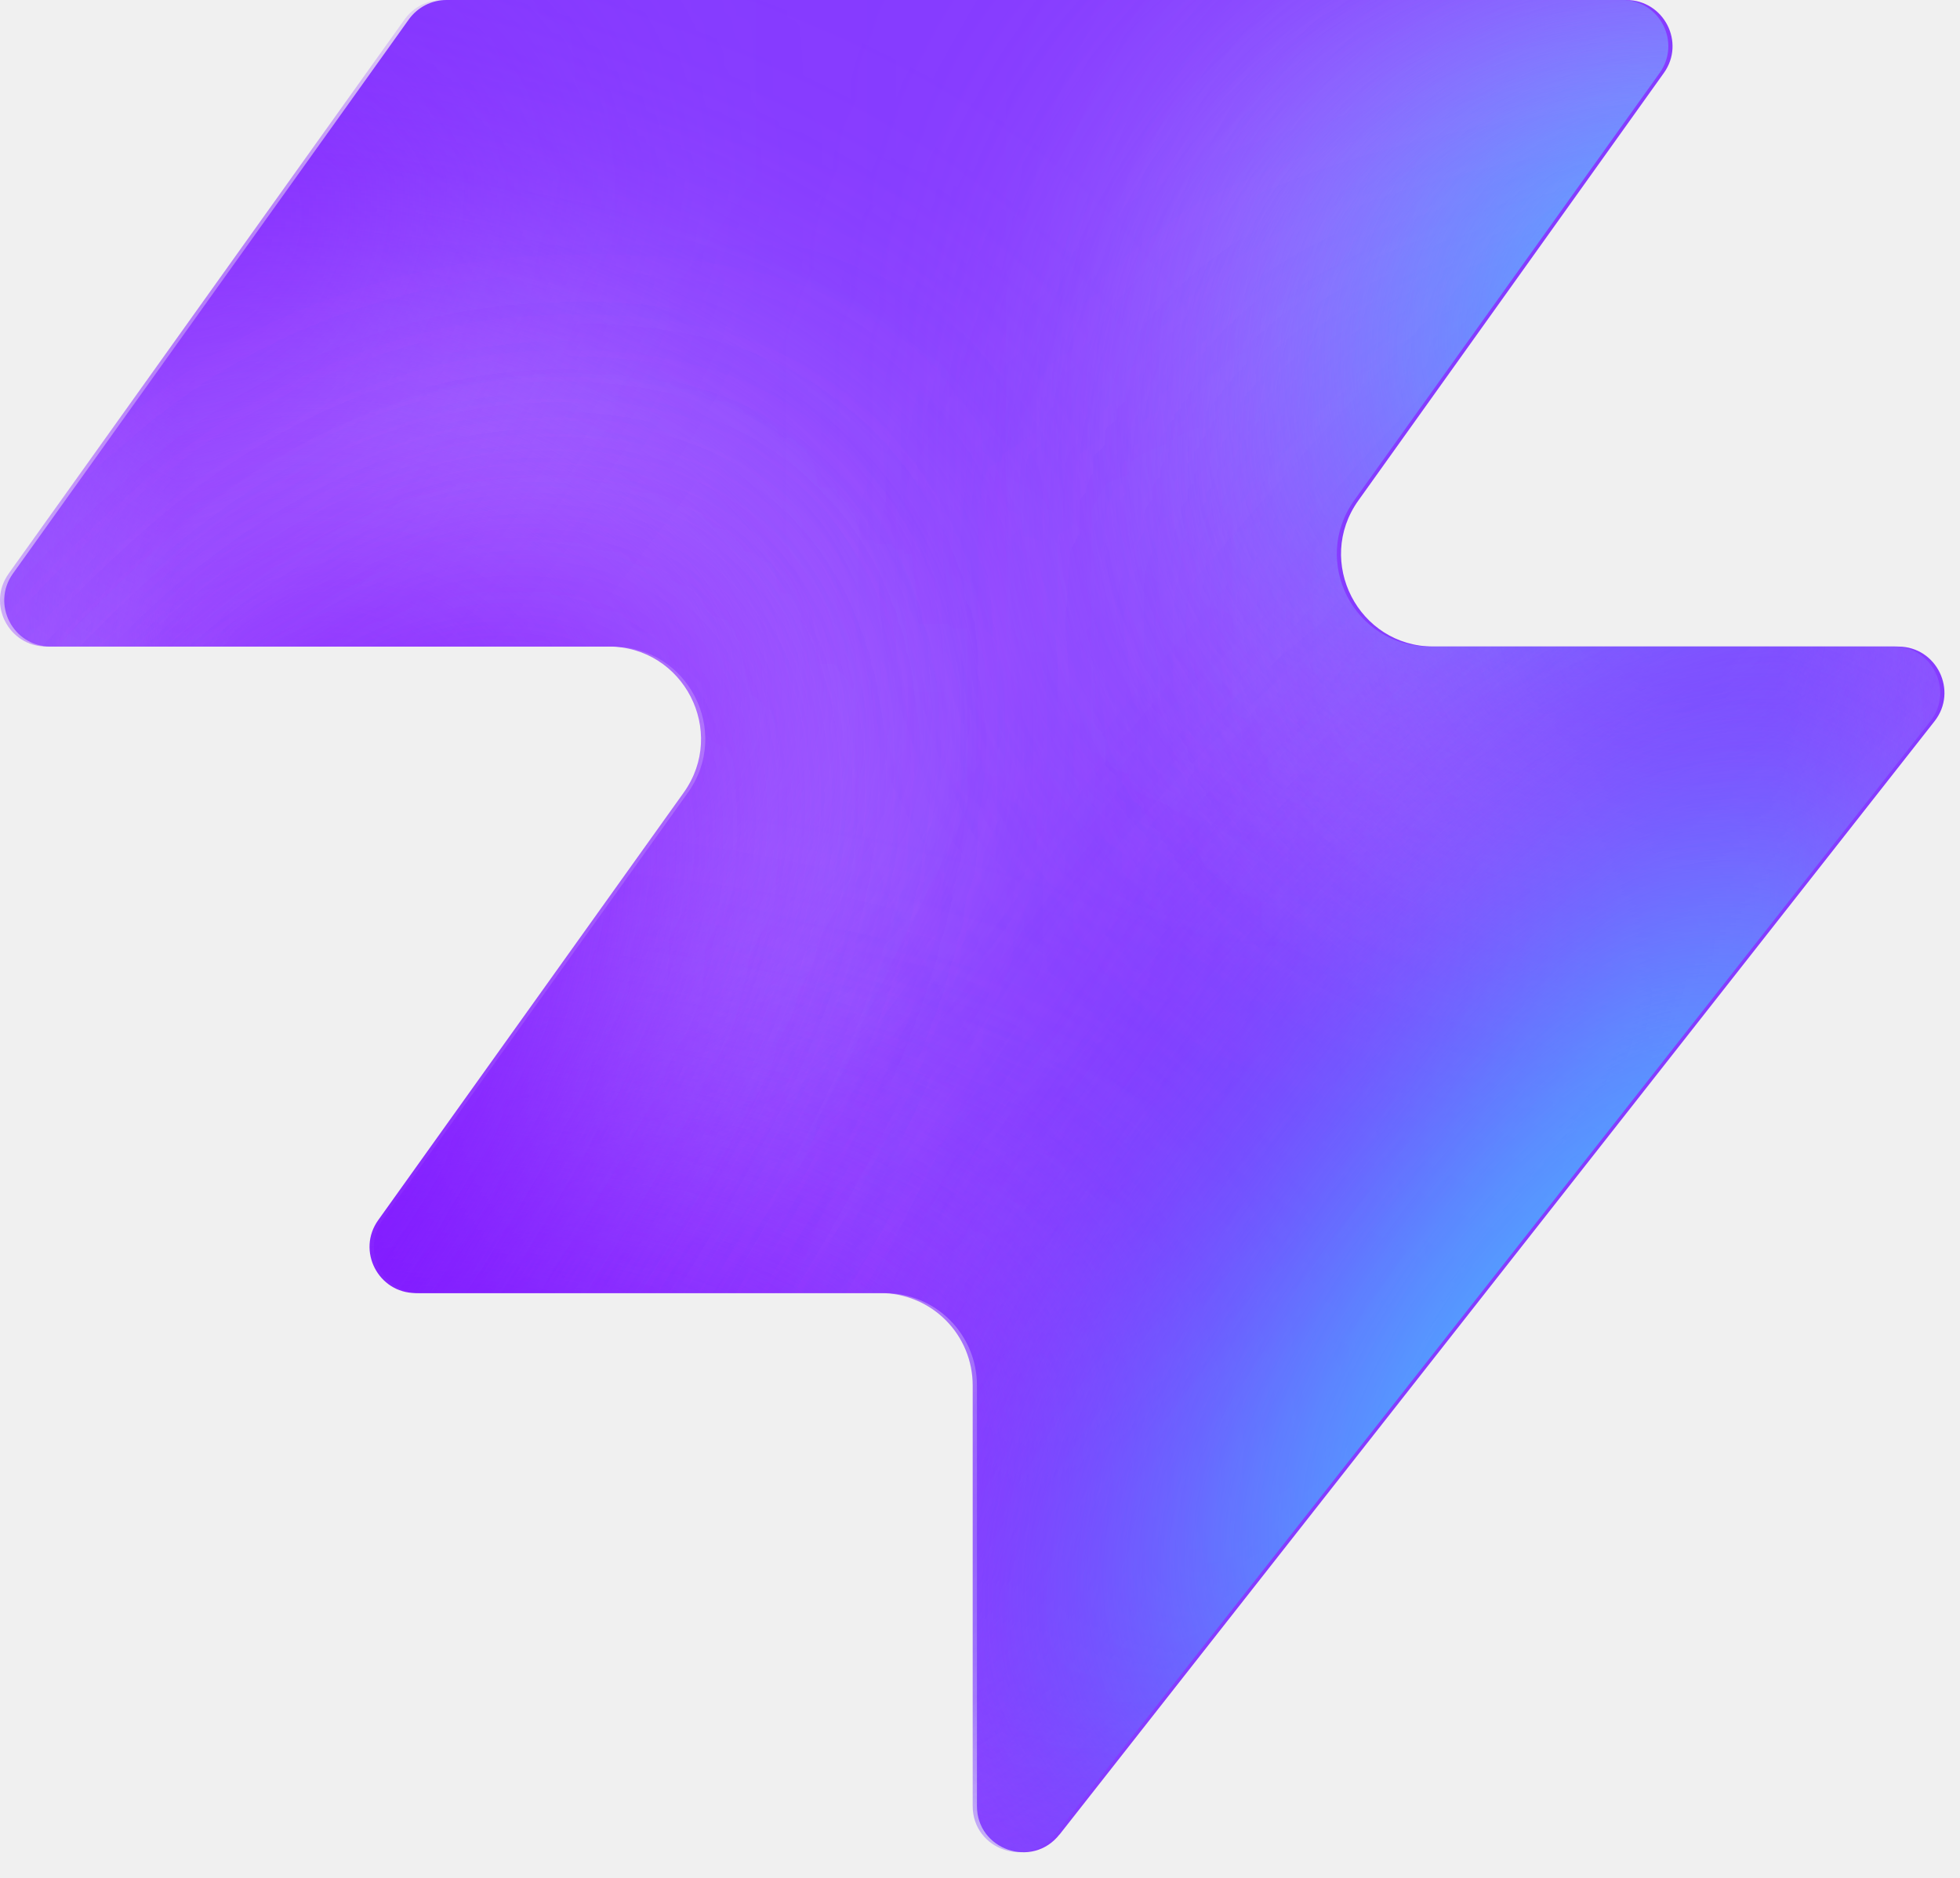
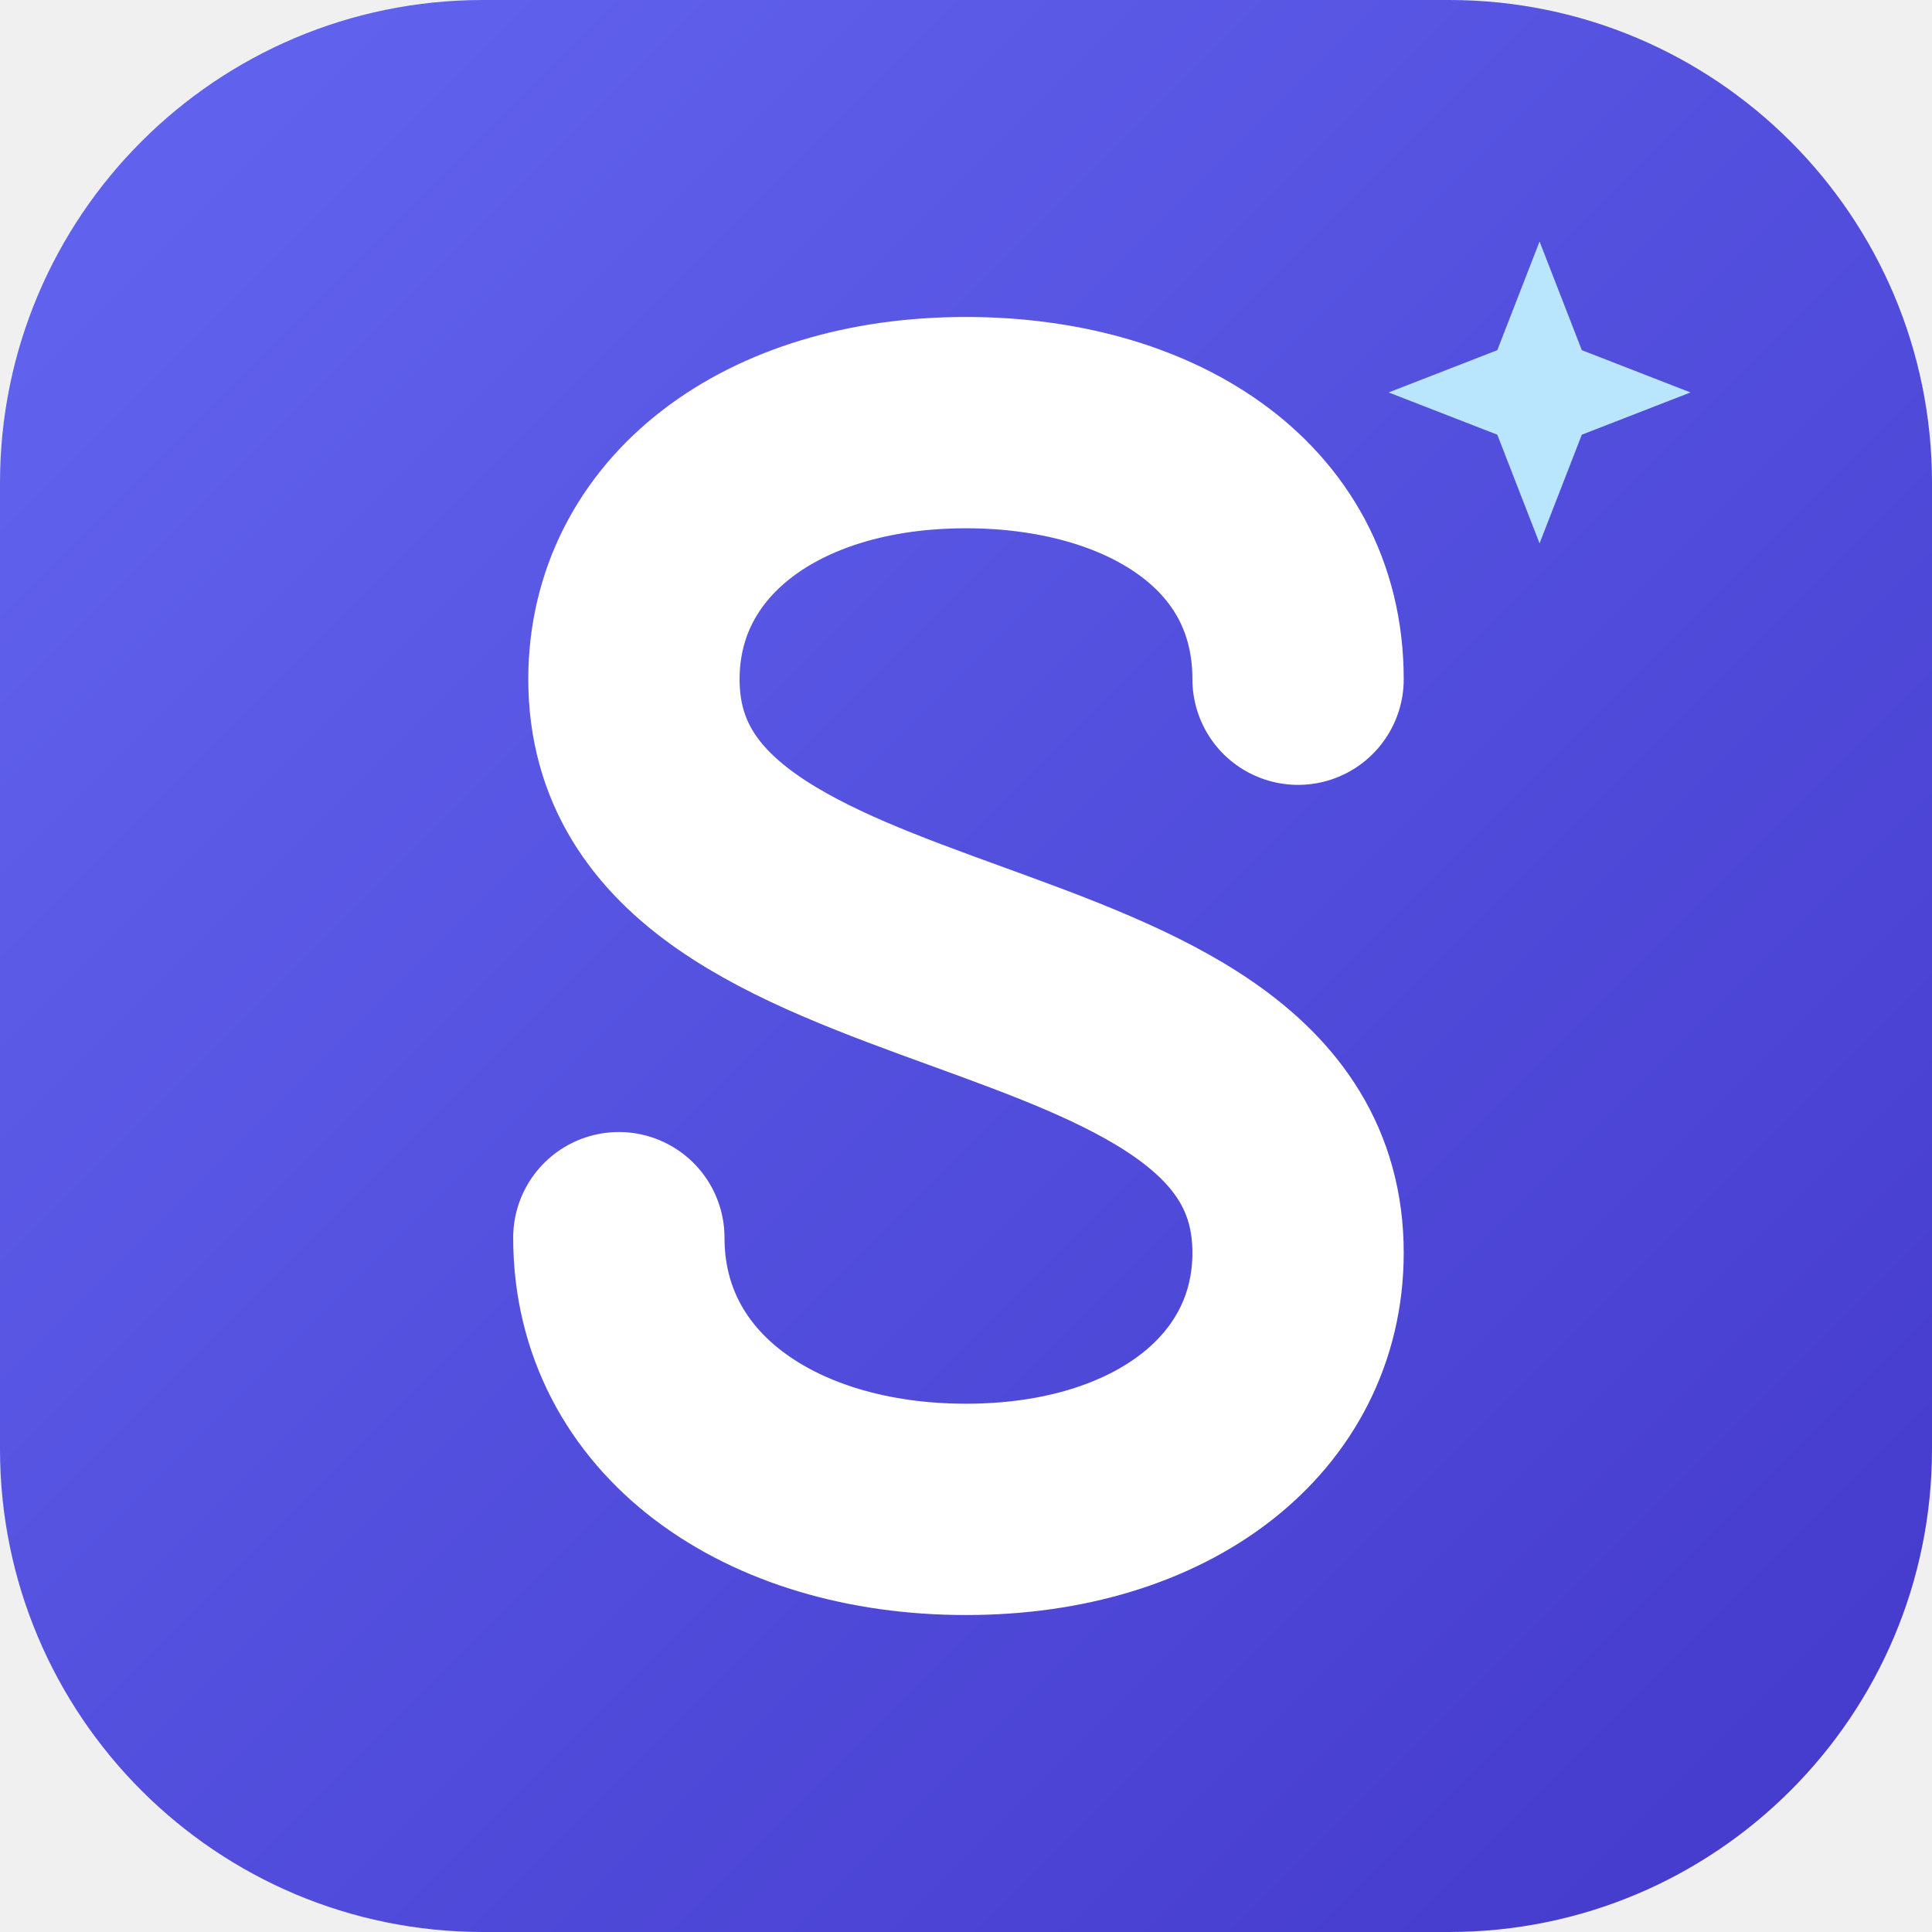
- <svg xmlns="http://www.w3.org/2000/svg" width="48" height="46" fill="none" viewBox="0 0 48 46">
-   <path fill="#863bff" d="M25.946 44.938c-.664.845-2.021.375-2.021-.698V33.937a2.26 2.26 0 0 0-2.262-2.262H10.287c-.92 0-1.456-1.04-.92-1.788l7.48-10.471c1.07-1.497 0-3.578-1.842-3.578H1.237c-.92 0-1.456-1.04-.92-1.788L10.013.474c.214-.297.556-.474.92-.474h28.894c.92 0 1.456 1.04.92 1.788l-7.48 10.471c-1.07 1.498 0 3.579 1.842 3.579h11.377c.943 0 1.473 1.088.89 1.83L25.947 44.94z" style="fill:#863bff;fill:color(display-p3 .525 .23 1);fill-opacity:1" />
-   <mask id="a" width="48" height="46" x="0" y="0" maskUnits="userSpaceOnUse" style="mask-type:alpha">
-     <path fill="#000" d="M25.842 44.938c-.664.844-2.021.375-2.021-.698V33.937a2.26 2.26 0 0 0-2.262-2.262H10.183c-.92 0-1.456-1.04-.92-1.788l7.48-10.471c1.07-1.498 0-3.579-1.842-3.579H1.133c-.92 0-1.456-1.04-.92-1.787L9.91.473c.214-.297.556-.474.92-.474h28.894c.92 0 1.456 1.04.92 1.788l-7.48 10.471c-1.07 1.498 0 3.578 1.842 3.578h11.377c.943 0 1.473 1.088.89 1.832L25.843 44.94z" style="fill:#000;fill-opacity:1" />
-   </mask>
-   <g mask="url(#a)">
-     <g filter="url(#b)">
-       <ellipse cx="5.508" cy="14.704" fill="#ede6ff" rx="5.508" ry="14.704" style="fill:#ede6ff;fill:color(display-p3 .927 .903 1);fill-opacity:1" transform="matrix(.00324 1 1 -.00324 -4.47 31.516)" />
-     </g>
-     <g filter="url(#c)">
-       <ellipse cx="10.399" cy="29.851" fill="#ede6ff" rx="10.399" ry="29.851" style="fill:#ede6ff;fill:color(display-p3 .927 .903 1);fill-opacity:1" transform="matrix(.00324 1 1 -.00324 -39.328 7.883)" />
-     </g>
-     <g filter="url(#d)">
-       <ellipse cx="5.508" cy="30.487" fill="#7e14ff" rx="5.508" ry="30.487" style="fill:#7e14ff;fill:color(display-p3 .492 .077 1);fill-opacity:1" transform="rotate(89.814 -25.913 -14.639)scale(1 -1)" />
-     </g>
-     <g filter="url(#e)">
-       <ellipse cx="5.508" cy="30.599" fill="#7e14ff" rx="5.508" ry="30.599" style="fill:#7e14ff;fill:color(display-p3 .492 .077 1);fill-opacity:1" transform="rotate(89.814 -32.644 -3.334)scale(1 -1)" />
-     </g>
-     <g filter="url(#f)">
-       <ellipse cx="5.508" cy="30.599" fill="#7e14ff" rx="5.508" ry="30.599" style="fill:#7e14ff;fill:color(display-p3 .492 .077 1);fill-opacity:1" transform="matrix(.00324 1 1 -.00324 -34.34 30.47)" />
-     </g>
-     <g filter="url(#g)">
-       <ellipse cx="14.072" cy="22.078" fill="#ede6ff" rx="14.072" ry="22.078" style="fill:#ede6ff;fill:color(display-p3 .927 .903 1);fill-opacity:1" transform="rotate(93.35 24.506 48.493)scale(-1 1)" />
-     </g>
-     <g filter="url(#h)">
-       <ellipse cx="3.47" cy="21.501" fill="#7e14ff" rx="3.47" ry="21.501" style="fill:#7e14ff;fill:color(display-p3 .492 .077 1);fill-opacity:1" transform="rotate(89.009 28.708 47.59)scale(-1 1)" />
-     </g>
-     <g filter="url(#i)">
-       <ellipse cx="3.47" cy="21.501" fill="#7e14ff" rx="3.47" ry="21.501" style="fill:#7e14ff;fill:color(display-p3 .492 .077 1);fill-opacity:1" transform="rotate(89.009 28.708 47.59)scale(-1 1)" />
-     </g>
-     <g filter="url(#j)">
-       <ellipse cx=".387" cy="8.972" fill="#7e14ff" rx="4.407" ry="29.108" style="fill:#7e14ff;fill:color(display-p3 .492 .077 1);fill-opacity:1" transform="rotate(39.51 .387 8.972)" />
-     </g>
-     <g filter="url(#k)">
-       <ellipse cx="47.523" cy="-6.092" fill="#7e14ff" rx="4.407" ry="29.108" style="fill:#7e14ff;fill:color(display-p3 .492 .077 1);fill-opacity:1" transform="rotate(37.892 47.523 -6.092)" />
-     </g>
-     <g filter="url(#l)">
-       <ellipse cx="41.412" cy="6.333" fill="#47bfff" rx="5.971" ry="9.665" style="fill:#47bfff;fill:color(display-p3 .28 .748 1);fill-opacity:1" transform="rotate(37.892 41.412 6.333)" />
-     </g>
-     <g filter="url(#m)">
-       <ellipse cx="-1.879" cy="38.332" fill="#7e14ff" rx="4.407" ry="29.108" style="fill:#7e14ff;fill:color(display-p3 .492 .077 1);fill-opacity:1" transform="rotate(37.892 -1.88 38.332)" />
-     </g>
-     <g filter="url(#n)">
-       <ellipse cx="-1.879" cy="38.332" fill="#7e14ff" rx="4.407" ry="29.108" style="fill:#7e14ff;fill:color(display-p3 .492 .077 1);fill-opacity:1" transform="rotate(37.892 -1.88 38.332)" />
-     </g>
-     <g filter="url(#o)">
-       <ellipse cx="35.651" cy="29.907" fill="#7e14ff" rx="4.407" ry="29.108" style="fill:#7e14ff;fill:color(display-p3 .492 .077 1);fill-opacity:1" transform="rotate(37.892 35.651 29.907)" />
-     </g>
-     <g filter="url(#p)">
-       <ellipse cx="38.418" cy="32.4" fill="#47bfff" rx="5.971" ry="15.297" style="fill:#47bfff;fill:color(display-p3 .28 .748 1);fill-opacity:1" transform="rotate(37.892 38.418 32.4)" />
-     </g>
-   </g>
+ <svg xmlns="http://www.w3.org/2000/svg" viewBox="0 0 64 64">
  <defs>
-     <filter id="b" width="60.045" height="41.654" x="-19.77" y="16.149" color-interpolation-filters="sRGB" filterUnits="userSpaceOnUse">
-       <feFlood flood-opacity="0" result="BackgroundImageFix" />
-       <feBlend in="SourceGraphic" in2="BackgroundImageFix" result="shape" />
-       <feGaussianBlur result="effect1_foregroundBlur_2002_17158" stdDeviation="7.659" />
-     </filter>
-     <filter id="c" width="90.34" height="51.437" x="-54.613" y="-7.533" color-interpolation-filters="sRGB" filterUnits="userSpaceOnUse">
-       <feFlood flood-opacity="0" result="BackgroundImageFix" />
-       <feBlend in="SourceGraphic" in2="BackgroundImageFix" result="shape" />
-       <feGaussianBlur result="effect1_foregroundBlur_2002_17158" stdDeviation="7.659" />
-     </filter>
-     <filter id="d" width="79.355" height="29.4" x="-49.64" y="2.03" color-interpolation-filters="sRGB" filterUnits="userSpaceOnUse">
-       <feFlood flood-opacity="0" result="BackgroundImageFix" />
-       <feBlend in="SourceGraphic" in2="BackgroundImageFix" result="shape" />
-       <feGaussianBlur result="effect1_foregroundBlur_2002_17158" stdDeviation="4.596" />
-     </filter>
-     <filter id="e" width="79.579" height="29.4" x="-45.045" y="20.029" color-interpolation-filters="sRGB" filterUnits="userSpaceOnUse">
-       <feFlood flood-opacity="0" result="BackgroundImageFix" />
-       <feBlend in="SourceGraphic" in2="BackgroundImageFix" result="shape" />
-       <feGaussianBlur result="effect1_foregroundBlur_2002_17158" stdDeviation="4.596" />
-     </filter>
-     <filter id="f" width="79.579" height="29.4" x="-43.513" y="21.178" color-interpolation-filters="sRGB" filterUnits="userSpaceOnUse">
-       <feFlood flood-opacity="0" result="BackgroundImageFix" />
-       <feBlend in="SourceGraphic" in2="BackgroundImageFix" result="shape" />
-       <feGaussianBlur result="effect1_foregroundBlur_2002_17158" stdDeviation="4.596" />
-     </filter>
-     <filter id="g" width="74.749" height="58.852" x="15.756" y="-17.901" color-interpolation-filters="sRGB" filterUnits="userSpaceOnUse">
-       <feFlood flood-opacity="0" result="BackgroundImageFix" />
-       <feBlend in="SourceGraphic" in2="BackgroundImageFix" result="shape" />
-       <feGaussianBlur result="effect1_foregroundBlur_2002_17158" stdDeviation="7.659" />
-     </filter>
-     <filter id="h" width="61.377" height="25.362" x="23.548" y="2.284" color-interpolation-filters="sRGB" filterUnits="userSpaceOnUse">
-       <feFlood flood-opacity="0" result="BackgroundImageFix" />
-       <feBlend in="SourceGraphic" in2="BackgroundImageFix" result="shape" />
-       <feGaussianBlur result="effect1_foregroundBlur_2002_17158" stdDeviation="4.596" />
-     </filter>
-     <filter id="i" width="61.377" height="25.362" x="23.548" y="2.284" color-interpolation-filters="sRGB" filterUnits="userSpaceOnUse">
-       <feFlood flood-opacity="0" result="BackgroundImageFix" />
-       <feBlend in="SourceGraphic" in2="BackgroundImageFix" result="shape" />
-       <feGaussianBlur result="effect1_foregroundBlur_2002_17158" stdDeviation="4.596" />
-     </filter>
-     <filter id="j" width="56.045" height="63.649" x="-27.636" y="-22.853" color-interpolation-filters="sRGB" filterUnits="userSpaceOnUse">
-       <feFlood flood-opacity="0" result="BackgroundImageFix" />
-       <feBlend in="SourceGraphic" in2="BackgroundImageFix" result="shape" />
-       <feGaussianBlur result="effect1_foregroundBlur_2002_17158" stdDeviation="4.596" />
-     </filter>
-     <filter id="k" width="54.814" height="64.646" x="20.116" y="-38.415" color-interpolation-filters="sRGB" filterUnits="userSpaceOnUse">
-       <feFlood flood-opacity="0" result="BackgroundImageFix" />
-       <feBlend in="SourceGraphic" in2="BackgroundImageFix" result="shape" />
-       <feGaussianBlur result="effect1_foregroundBlur_2002_17158" stdDeviation="4.596" />
-     </filter>
-     <filter id="l" width="33.541" height="35.313" x="24.641" y="-11.323" color-interpolation-filters="sRGB" filterUnits="userSpaceOnUse">
-       <feFlood flood-opacity="0" result="BackgroundImageFix" />
-       <feBlend in="SourceGraphic" in2="BackgroundImageFix" result="shape" />
-       <feGaussianBlur result="effect1_foregroundBlur_2002_17158" stdDeviation="4.596" />
-     </filter>
-     <filter id="m" width="54.814" height="64.646" x="-29.286" y="6.009" color-interpolation-filters="sRGB" filterUnits="userSpaceOnUse">
-       <feFlood flood-opacity="0" result="BackgroundImageFix" />
-       <feBlend in="SourceGraphic" in2="BackgroundImageFix" result="shape" />
-       <feGaussianBlur result="effect1_foregroundBlur_2002_17158" stdDeviation="4.596" />
-     </filter>
-     <filter id="n" width="54.814" height="64.646" x="-29.286" y="6.009" color-interpolation-filters="sRGB" filterUnits="userSpaceOnUse">
-       <feFlood flood-opacity="0" result="BackgroundImageFix" />
-       <feBlend in="SourceGraphic" in2="BackgroundImageFix" result="shape" />
-       <feGaussianBlur result="effect1_foregroundBlur_2002_17158" stdDeviation="4.596" />
-     </filter>
-     <filter id="o" width="54.814" height="64.646" x="8.244" y="-2.416" color-interpolation-filters="sRGB" filterUnits="userSpaceOnUse">
-       <feFlood flood-opacity="0" result="BackgroundImageFix" />
-       <feBlend in="SourceGraphic" in2="BackgroundImageFix" result="shape" />
-       <feGaussianBlur result="effect1_foregroundBlur_2002_17158" stdDeviation="4.596" />
-     </filter>
-     <filter id="p" width="39.409" height="43.623" x="18.713" y="10.588" color-interpolation-filters="sRGB" filterUnits="userSpaceOnUse">
-       <feFlood flood-opacity="0" result="BackgroundImageFix" />
-       <feBlend in="SourceGraphic" in2="BackgroundImageFix" result="shape" />
-       <feGaussianBlur result="effect1_foregroundBlur_2002_17158" stdDeviation="4.596" />
-     </filter>
+     <linearGradient id="bg" x1="0" y1="0" x2="1" y2="1">
+       <stop offset="0" stop-color="#6366f1" />
+       <stop offset="1" stop-color="#4338ca" />
+     </linearGradient>
  </defs>
+   <rect width="64" height="64" rx="16" fill="url(#bg)" />
+   <path d="M43 22.5C43 17 38 14 32 14C25.5 14 21 17.5 21 22.5C21 28 26.5 30 32 32C37.5 34 43 36 43 41.5C43 46.5 38.5 50 32 50C25.5 50 20.5 46.5 20.5 41" fill="none" stroke="#ffffff" stroke-width="7" stroke-linecap="round" stroke-linejoin="round" />
+   <path d="M51 8l1.4 3.6L56 13l-3.6 1.4L51 18l-1.4-3.6L46 13l3.6-1.4z" fill="#bae6fd" />
</svg>
